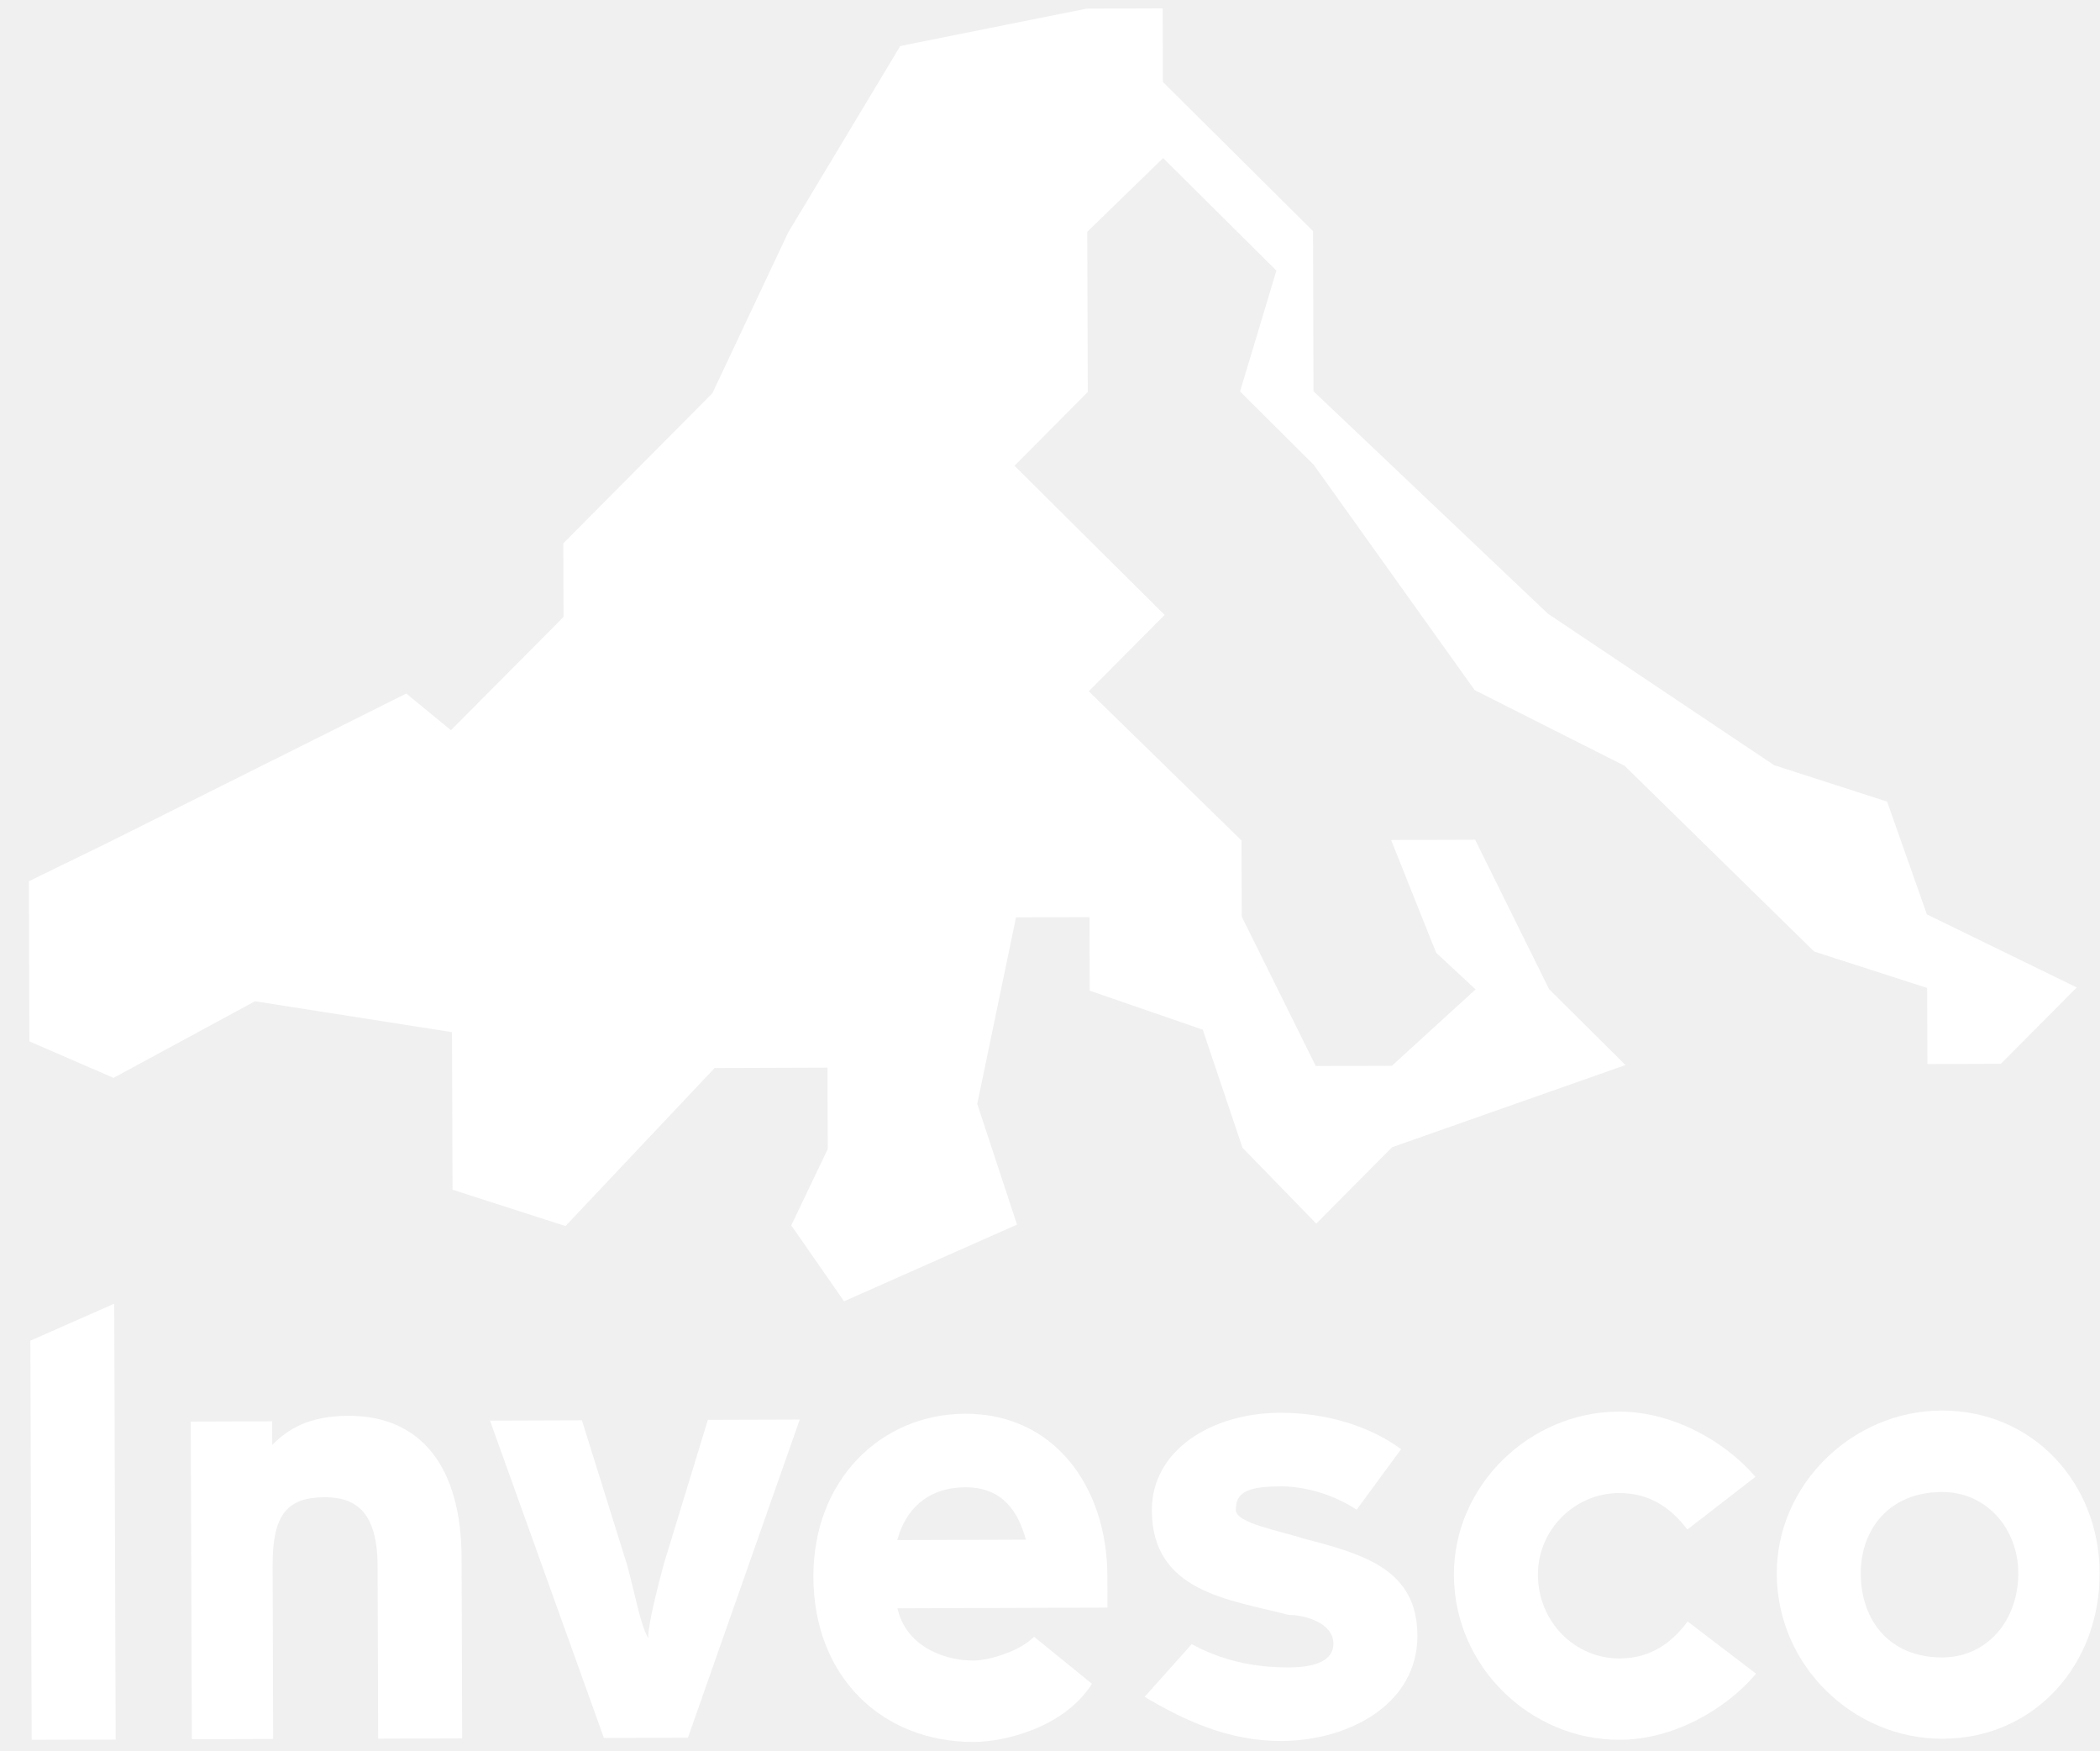
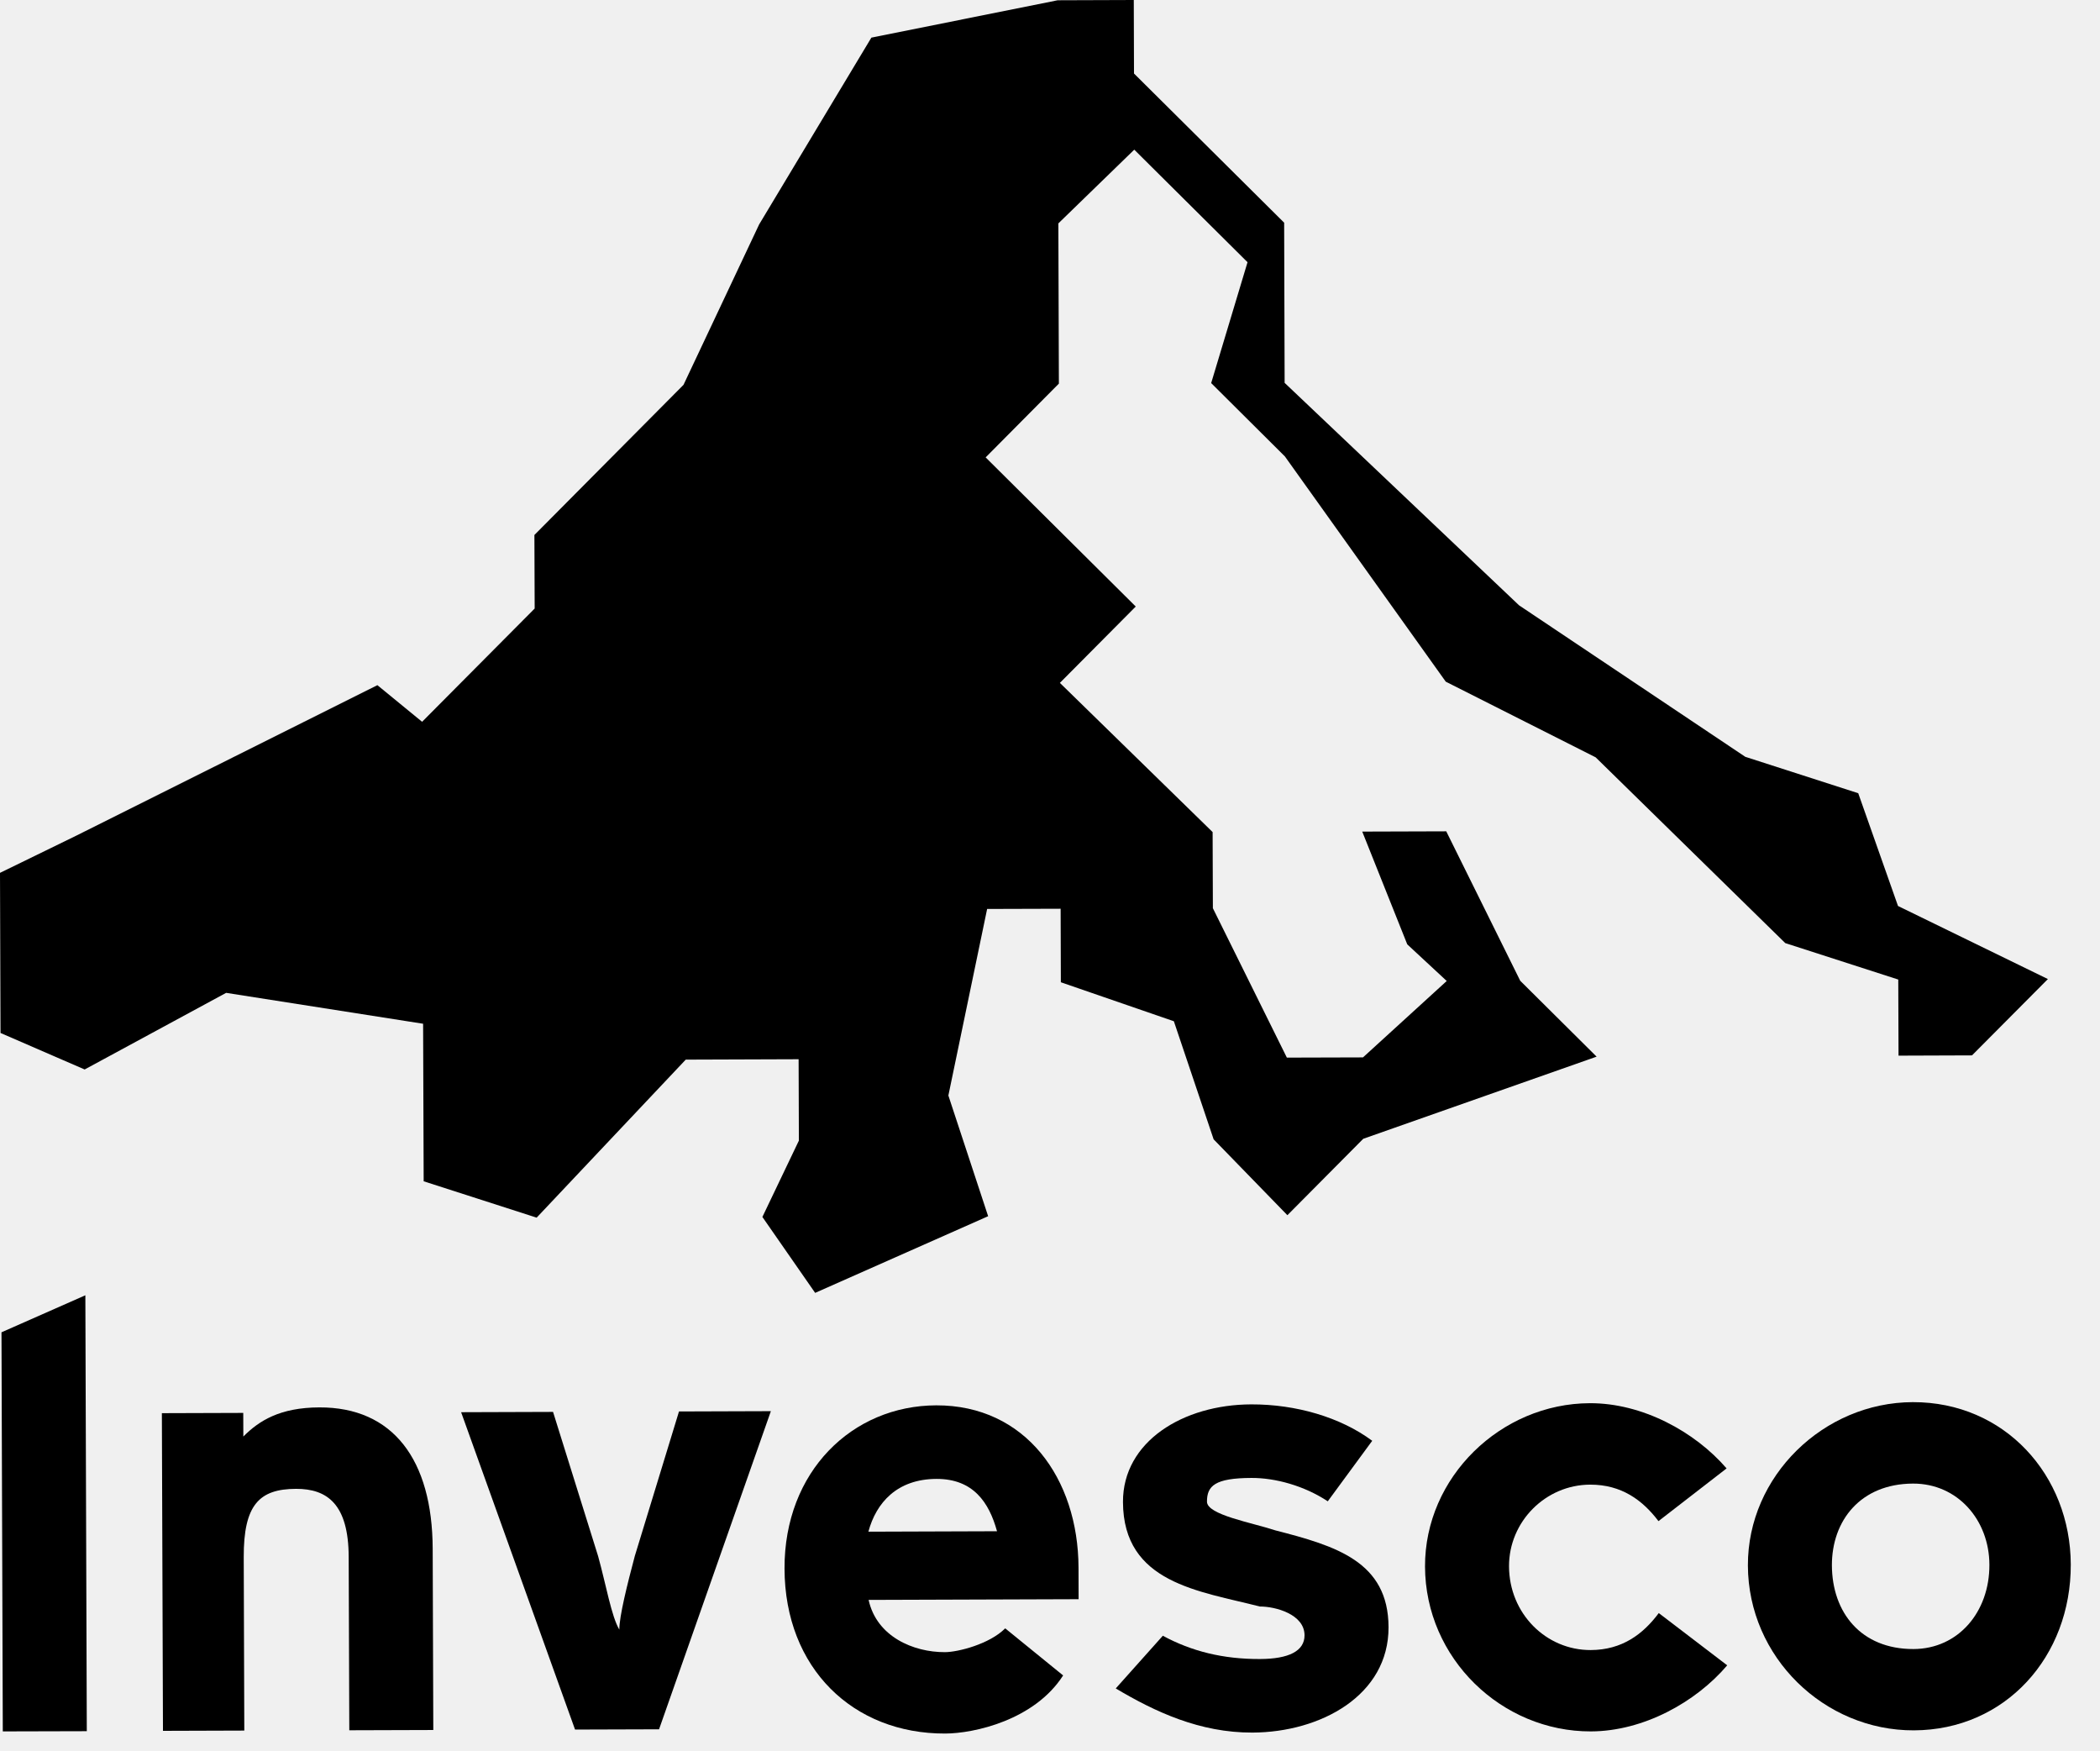
- <svg xmlns="http://www.w3.org/2000/svg" version="1.1" x="0px" y="0px" width="48px" height="40px" viewBox="-0.66 -0.192 48 40" enable-background="new -0.66 -0.192 48 40" xml:space="preserve">
-   <defs>
- </defs>
-   <polyline fill="#FFFFFF" points="31.16,26.023 29.426,27.769 27.74,26.035 26.831,23.337 24.248,22.446 24.243,20.766   22.563,20.771 21.677,25.034 22.586,27.792 18.632,29.544 17.426,27.809 18.26,26.065 18.254,24.205 15.674,24.214 12.266,27.825   9.684,26.994 9.671,23.394 5.169,22.688 1.935,24.439 0.012,23.605 0,19.946 1.737,19.099 8.626,15.657 9.648,16.494 12.221,13.906   12.215,12.225 15.623,8.794 17.352,5.128 19.917,0.86 24.175,0.006 25.915,0 25.92,1.68 29.352,5.089 29.363,8.749 34.721,13.832   39.892,17.294 42.474,18.126 43.383,20.703 46.809,22.373 45.074,24.117 43.395,24.123 43.389,22.384 40.806,21.551 36.472,17.306   33.046,15.577 29.369,10.43 27.684,8.754 28.515,5.992 25.926,3.42 24.191,5.105 24.203,8.766 22.529,10.452 25.96,13.86   24.226,15.605 27.717,19.014 27.723,20.754 29.414,24.168 31.154,24.163 33.068,22.417 32.166,21.58 31.137,19.003 33.057,18.997   34.748,22.412 36.494,24.146 31.16,26.023 " />
-   <polyline fill="#FFFFFF" points="0.064,39.565 0.034,30.445 1.951,29.599 1.984,39.56 0.064,39.565 " />
-   <path fill="#FFFFFF" d="M9.904,39.533c-1.92,0.006-1.92,0.006-1.92,0.006c-0.014-3.961-0.014-3.961-0.014-3.961  c-0.004-1.199-0.484-1.558-1.204-1.556c-0.84,0.003-1.199,0.365-1.195,1.564c0.013,3.96,0.013,3.96,0.013,3.96  c-1.859,0.006-1.859,0.006-1.859,0.006C3.7,32.293,3.7,32.293,3.7,32.293c1.86-0.006,1.86-0.006,1.86-0.006  c0.002,0.54,0.002,0.54,0.002,0.54c0.358-0.361,0.837-0.663,1.737-0.666c1.68-0.006,2.584,1.191,2.591,3.231" />
-   <path fill="#FFFFFF" d="M17.62,32.247c-2.556,7.27-2.556,7.27-2.556,7.27c-1.92,0.006-1.92,0.006-1.92,0.006  c-2.604-7.252-2.604-7.252-2.604-7.252c2.101-0.007,2.101-0.007,2.101-0.007c1.03,3.296,1.03,3.296,1.03,3.296  c0.183,0.66,0.305,1.38,0.485,1.679c-0.001-0.3,0.178-1.021,0.354-1.682c1.01-3.303,1.01-3.303,1.01-3.303" />
-   <path fill="#FFFFFF" d="M22.789,34.991c-0.182-0.66-0.544-1.198-1.384-1.196c-0.9,0.003-1.378,0.544-1.556,1.206 M21.604,39.614  c-2.101,0.007-3.665-1.488-3.672-3.768c-0.008-2.221,1.547-3.726,3.467-3.732c2.04-0.006,3.246,1.67,3.253,3.71  c0.001,0.359,0.001,0.359,0.002,0.72c-4.8,0.016-4.8,0.016-4.8,0.016c0.183,0.839,1.024,1.197,1.744,1.194  c0.3-0.001,1.02-0.184,1.378-0.544c1.324,1.076,1.324,1.076,1.324,1.076C23.644,39.308,22.265,39.612,21.604,39.614z" />
-   <path fill="#FFFFFF" d="M28.799,37.911c0.66-0.002,1.02-0.183,1.019-0.543c-0.002-0.479-0.662-0.658-1.022-0.657  c-1.381-0.355-3.122-0.53-3.128-2.389c-0.004-1.38,1.373-2.226,2.933-2.23c1.021-0.003,2.041,0.294,2.764,0.832  c-1.016,1.383-1.016,1.383-1.016,1.383c-0.541-0.358-1.202-0.536-1.742-0.534c-0.84,0.002-1.02,0.183-1.019,0.543  c0.001,0.3,1.021,0.476,1.563,0.655c1.381,0.355,2.582,0.711,2.587,2.211c0.006,1.56-1.552,2.404-3.112,2.41  c-1.2,0.004-2.221-0.472-3.123-1.009c1.076-1.204,1.076-1.204,1.076-1.204C27.238,37.736,27.959,37.914,28.799,37.911" />
-   <path fill="#FFFFFF" d="M36.346,33.926c-1.02,0.003-1.857,0.846-1.854,1.866c0.003,1.08,0.847,1.917,1.866,1.914  c0.72-0.002,1.198-0.364,1.557-0.845c1.564,1.194,1.564,1.194,1.564,1.194c-0.717,0.843-1.915,1.506-3.115,1.51  c-2.04,0.006-3.785-1.667-3.792-3.767c-0.007-2.04,1.728-3.726,3.768-3.733c1.2-0.004,2.402,0.652,3.125,1.49  c-1.557,1.205-1.557,1.205-1.557,1.205C37.547,34.283,37.065,33.924,36.346,33.926" />
-   <path fill="#FFFFFF" d="M45.472,35.757c-0.003-1.021-0.726-1.858-1.746-1.855c-1.2,0.004-1.856,0.846-1.854,1.867  c0.004,1.08,0.666,1.917,1.866,1.914C44.759,37.679,45.476,36.837,45.472,35.757 M47.332,35.75c0.007,2.1-1.487,3.784-3.588,3.791  c-2.04,0.007-3.785-1.667-3.792-3.767c-0.007-2.04,1.728-3.727,3.768-3.733C45.82,32.035,47.325,33.71,47.332,35.75z" />
+ <svg xmlns="http://www.w3.org/2000/svg" width="48px" height="40px" viewBox="0 0 48 40" version="1.1">
+   <defs />
+   <g id="Page-1" stroke="none" stroke-width="1" fill="none" fill-rule="evenodd">
+     <g id="invesco" fill-rule="nonzero" fill="#000000">
+       <polyline id="Shape" points="31.16 26.023 29.426 27.769 27.74 26.035 26.831 23.337 24.248 22.446 24.243 20.766 22.563 20.771 21.677 25.034 22.586 27.792 18.632 29.544 17.426 27.809 18.26 26.065 18.254 24.205 15.674 24.214 12.266 27.825 9.684 26.994 9.671 23.394 5.169 22.688 1.935 24.439 0.012 23.605 0 19.946 1.737 19.099 8.626 15.657 9.648 16.494 12.221 13.906 12.215 12.225 15.623 8.794 17.352 5.128 19.917 0.86 24.175 0.006 25.915 0 25.92 1.68 29.352 5.089 29.363 8.749 34.721 13.832 39.892 17.294 42.474 18.126 43.383 20.703 46.809 22.373 45.074 24.117 43.395 24.123 43.389 22.384 40.806 21.551 36.472 17.306 33.046 15.577 29.369 10.43 27.684 8.754 28.515 5.992 25.926 3.42 24.191 5.105 24.203 8.766 22.529 10.452 25.96 13.86 24.226 15.605 27.717 19.014 27.723 20.754 29.414 24.168 31.154 24.163 33.068 22.417 32.166 21.58 31.137 19.003 33.057 18.997 34.748 22.412 36.494 24.146 31.16 26.023" />
+       <polyline id="Shape" points="0.064 39.565 0.034 30.445 1.951 29.599 1.984 39.56 0.064 39.565" />
+       <path d="M9.904,39.533 L7.984,39.539 L7.97,35.578 C7.966,34.379 7.486,34.02 6.766,34.022 C5.926,34.025 5.567,34.387 5.571,35.586 L5.584,39.546 L3.725,39.552 L3.7,32.293 L5.56,32.287 L5.562,32.827 C5.92,32.466 6.399,32.164 7.299,32.161 C8.979,32.155 9.883,33.352 9.89,35.392" id="Shape" />
+       <path d="M17.62,32.247 L15.064,39.517 L13.144,39.523 L10.54,32.271 L12.641,32.264 L13.671,35.56 C13.854,36.22 13.976,36.94 14.156,37.239 C14.155,36.939 14.334,36.218 14.51,35.557 L15.52,32.254" id="Shape" />
+       <path d="M22.789,34.991 C22.607,34.331 22.245,33.793 21.405,33.795 C20.505,33.798 20.027,34.339 19.849,35.001 L22.789,34.991 Z M21.604,39.614 C19.503,39.621 17.939,38.126 17.932,35.846 C17.924,33.625 19.479,32.12 21.399,32.114 C23.439,32.108 24.645,33.784 24.652,35.824 C24.653,36.183 24.653,36.183 24.654,36.544 L19.854,36.56 C20.037,37.399 20.878,37.757 21.598,37.754 C21.898,37.753 22.618,37.57 22.976,37.21 L24.3,38.286 C23.644,39.308 22.265,39.612 21.604,39.614 Z" id="Shape" />
+       <path d="M28.799,37.911 C29.459,37.909 29.819,37.728 29.818,37.368 C29.816,36.889 29.156,36.71 28.796,36.711 C27.415,36.356 25.674,36.181 25.668,34.322 C25.664,32.942 27.041,32.096 28.601,32.092 C29.622,32.089 30.642,32.386 31.365,32.924 L30.349,34.307 C29.808,33.949 29.147,33.771 28.607,33.773 C27.767,33.775 27.587,33.956 27.588,34.316 C27.589,34.616 28.609,34.792 29.151,34.971 C30.532,35.326 31.733,35.682 31.738,37.182 C31.744,38.742 30.186,39.586 28.626,39.592 C27.426,39.596 26.405,39.12 25.503,38.583 L26.579,37.379 C27.238,37.736 27.959,37.914 28.799,37.911" id="Shape" />
+       <path d="M36.346,33.926 C35.326,33.929 34.489,34.772 34.492,35.792 C34.495,36.872 35.339,37.709 36.358,37.706 C37.078,37.704 37.556,37.342 37.915,36.861 L39.479,38.055 C38.762,38.898 37.564,39.561 36.364,39.565 C34.324,39.571 32.579,37.898 32.572,35.798 C32.565,33.758 34.3,32.072 36.34,32.065 C37.54,32.061 38.742,32.717 39.465,33.555 L37.908,34.76 C37.547,34.283 37.065,33.924 36.346,33.926" id="Shape" />
+       <path d="M45.472,35.757 C45.469,34.736 44.746,33.899 43.726,33.902 C42.526,33.906 41.87,34.748 41.872,35.769 C41.876,36.849 42.538,37.686 43.738,37.683 C44.759,37.679 45.476,36.837 45.472,35.757 L45.472,35.757 Z M47.332,35.75 C47.339,37.85 45.845,39.534 43.744,39.541 C41.704,39.548 39.959,37.874 39.952,35.774 C39.945,33.734 41.68,32.047 43.72,32.041 C45.82,32.035 47.325,33.71 47.332,35.75 Z" id="Shape" />
+     </g>
+   </g>
</svg>
